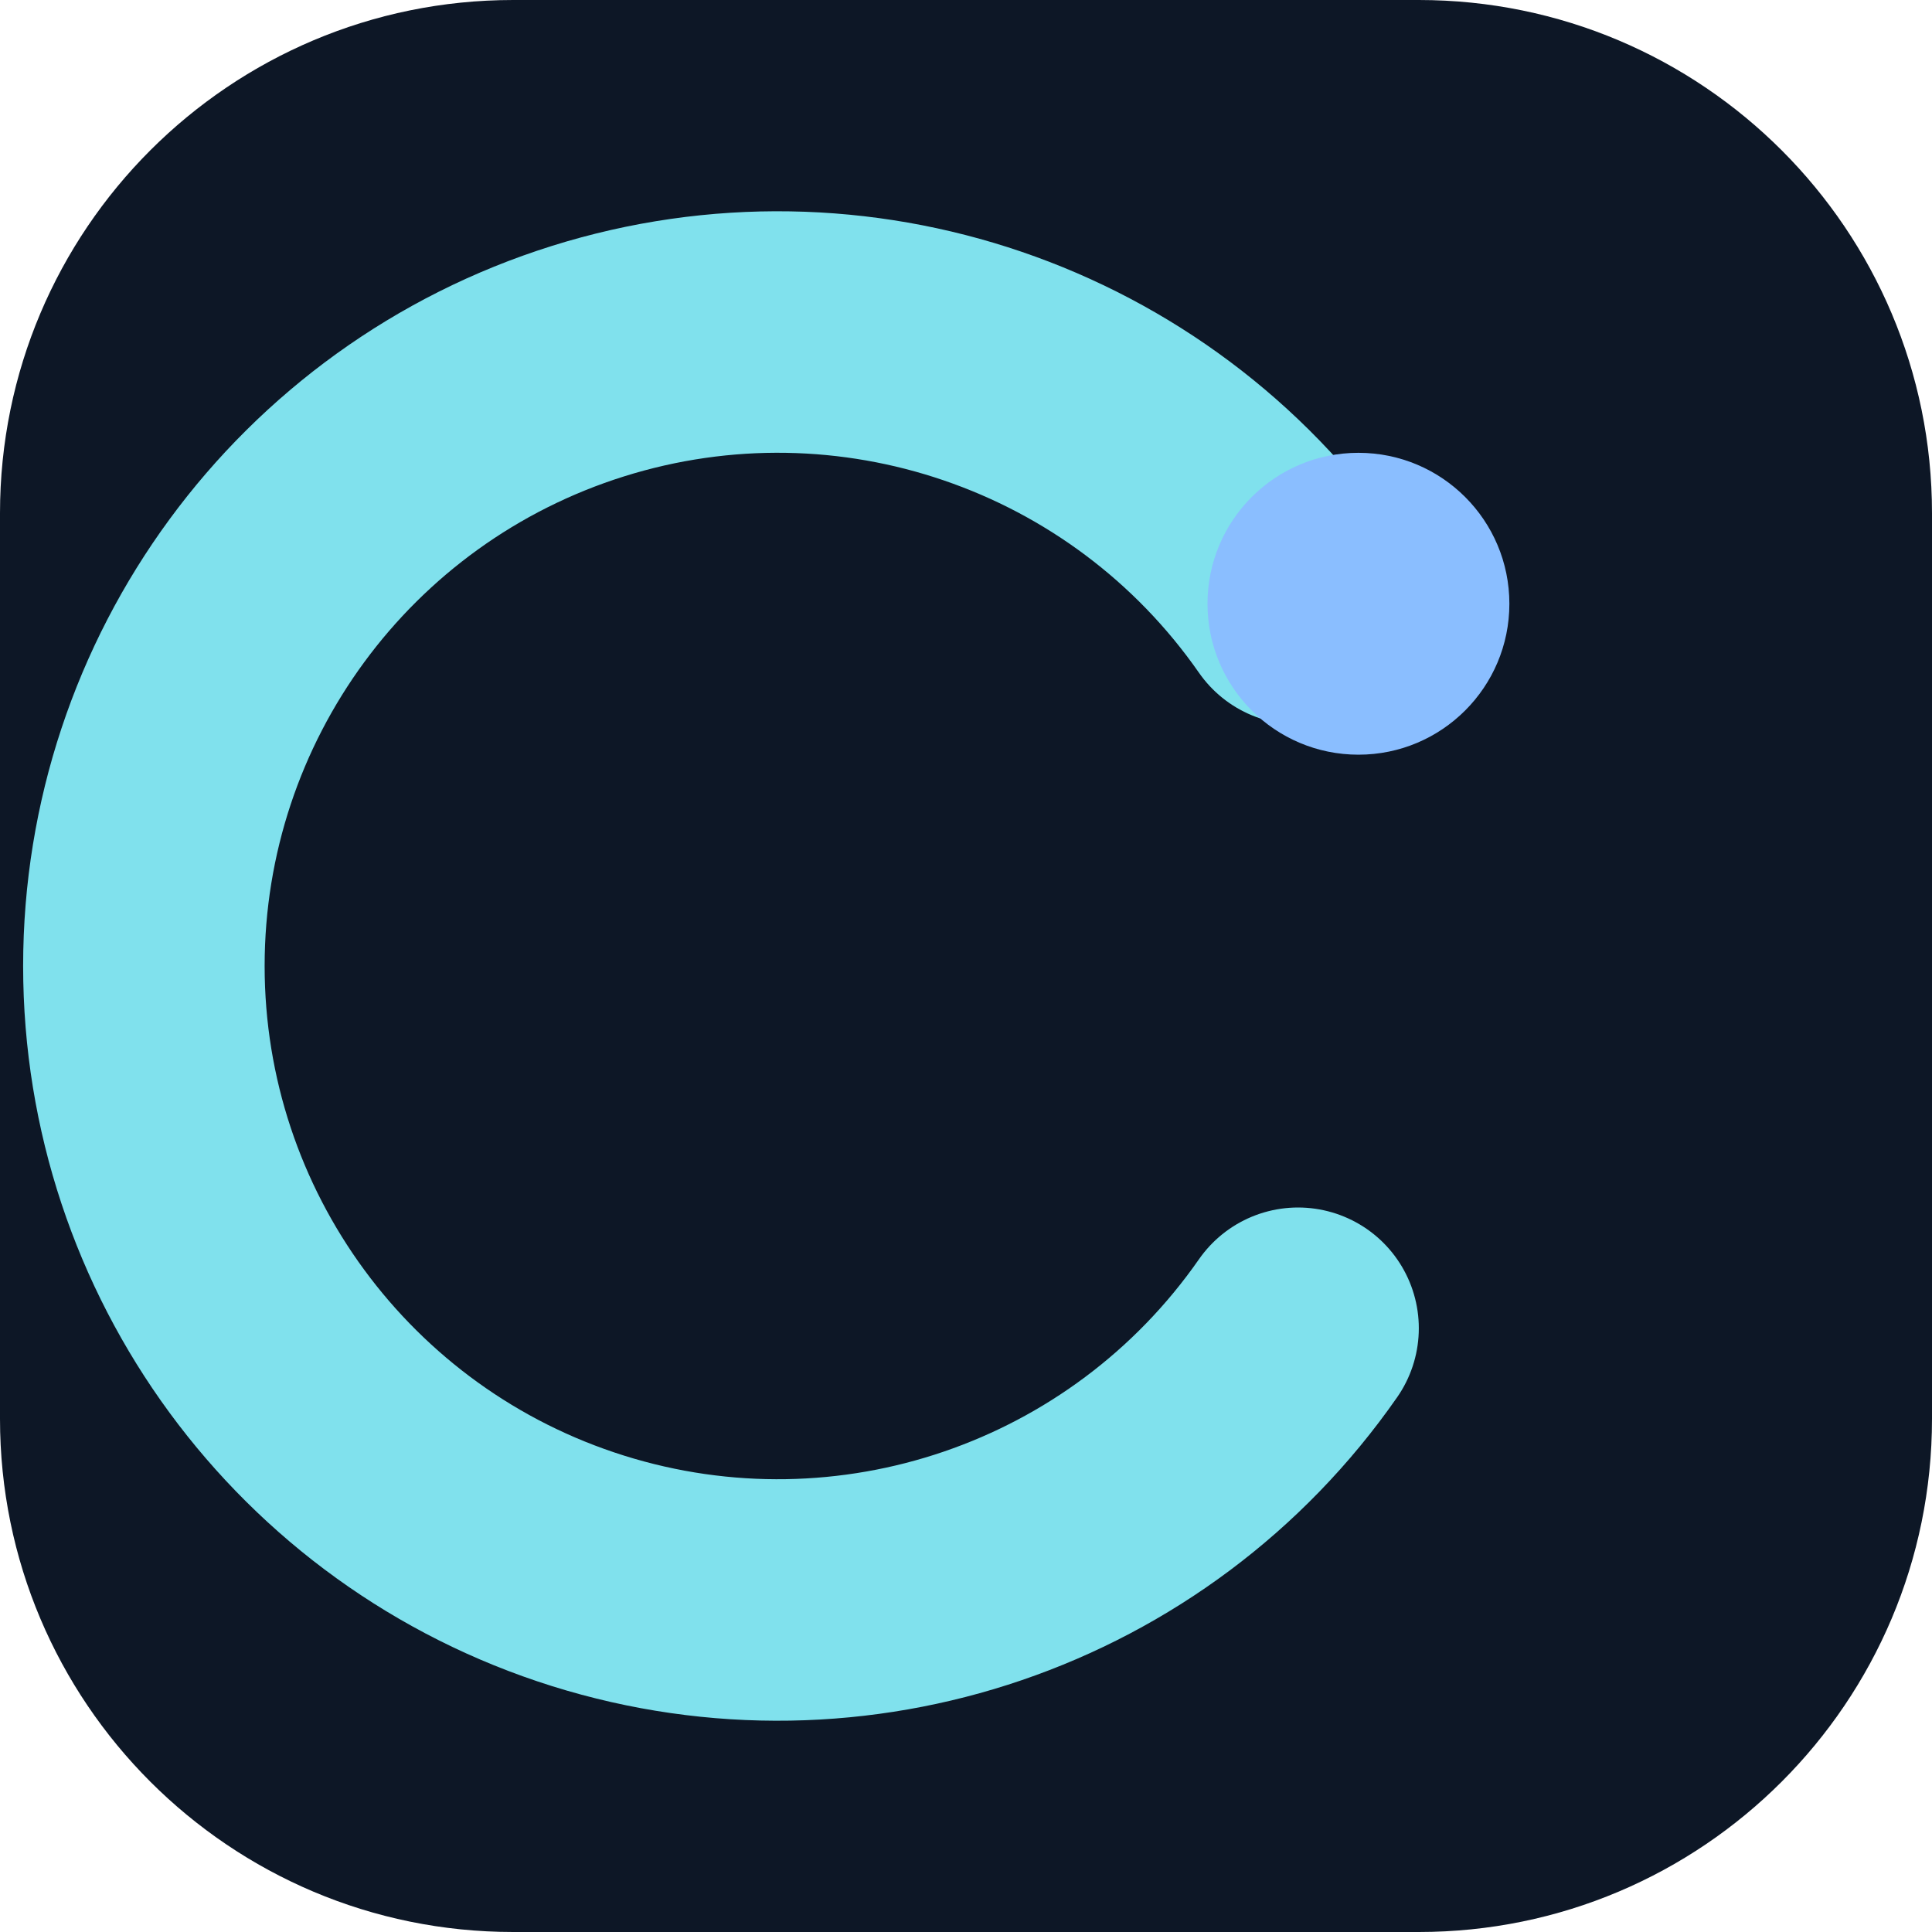
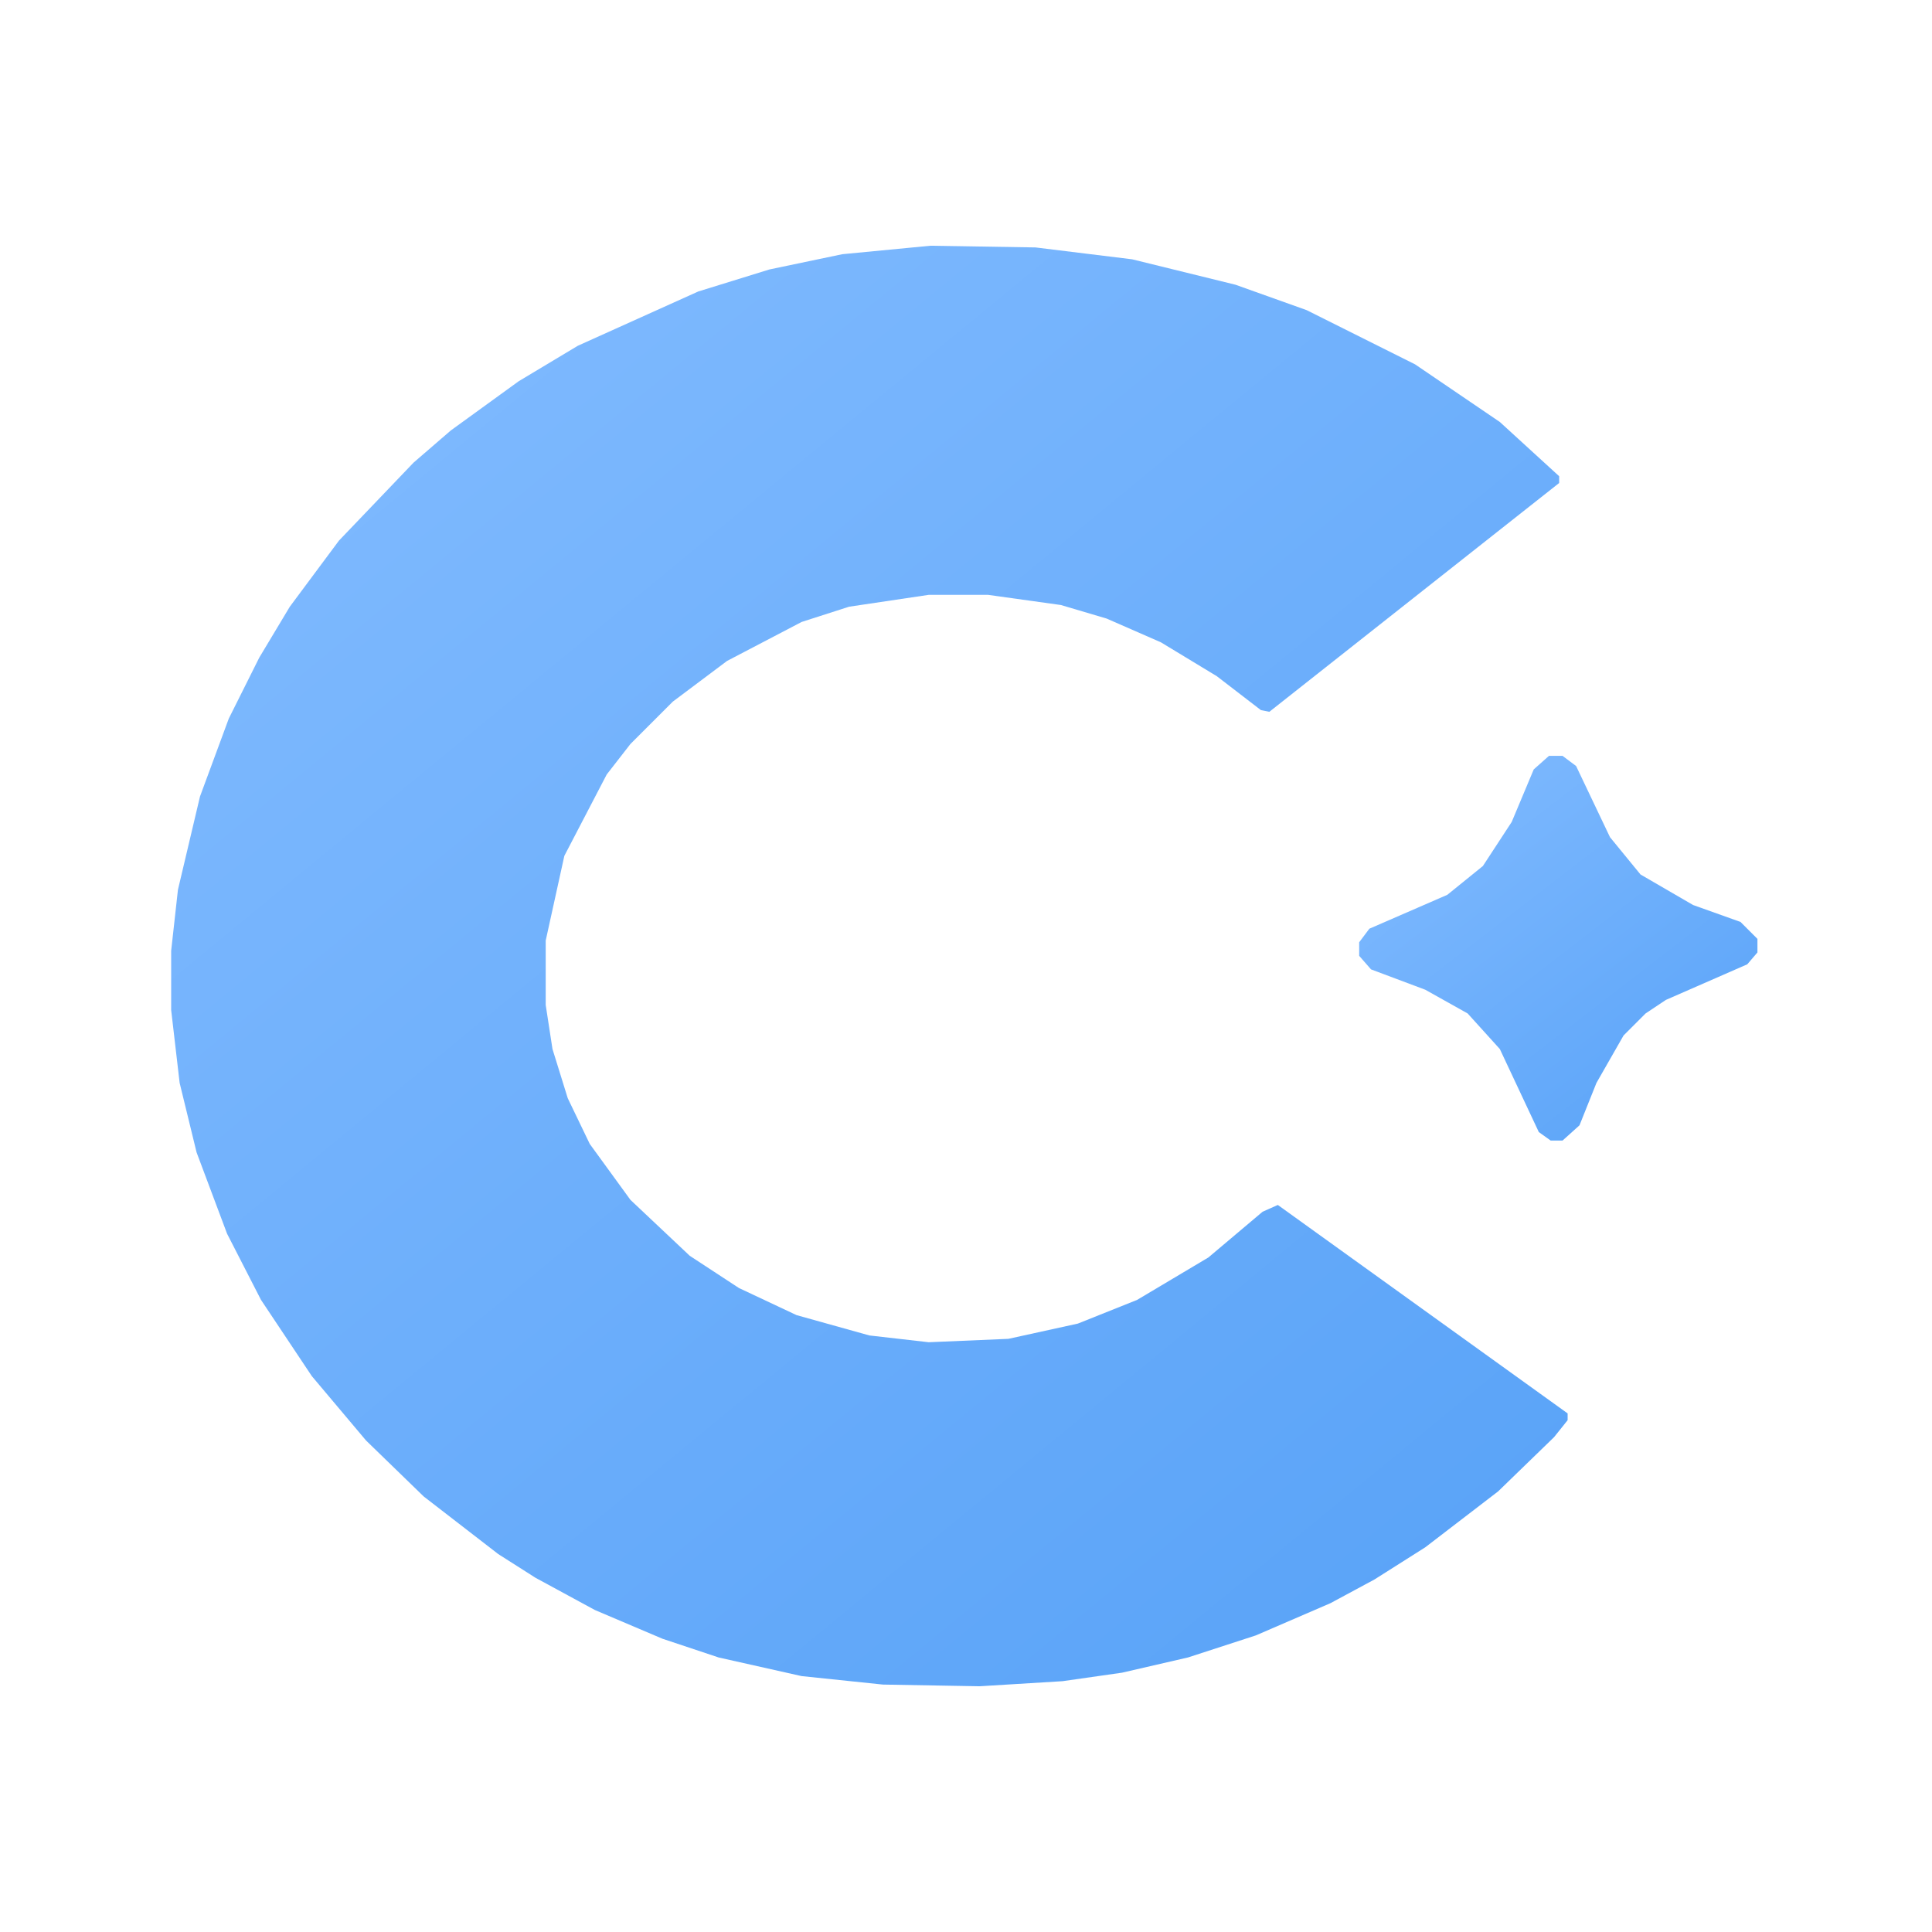
- <svg xmlns="http://www.w3.org/2000/svg" viewBox="0 0 64 64">
-   <rect width="64" height="64" rx="17" fill="#0d1726" />
-   <path d="M43 20a21 21 0 1 0 0 24" fill="none" stroke="#80e1ed" stroke-width="8" stroke-linecap="round" />
-   <circle cx="45" cy="20" r="5" fill="#8abeff" />
+ <svg xmlns="http://www.w3.org/2000/svg" viewBox="0 0 1254 1254" role="img" aria-label="Cerune logo">
+   <defs>
+     <linearGradient id="cerune-blue" x1="0" y1="0" x2="0.8" y2="1">
+       <stop offset="0" stop-color="#83bcff" />
+       <stop offset="1" stop-color="#5ba4f8" />
+     </linearGradient>
+   </defs>
+   <g fill="url(#cerune-blue)" transform="translate(627 627) scale(1.10) translate(-630 -646)">
+     <path d="M 557 226 L 514 235 L 472 248 L 401 280 L 366 301 L 326 330 L 304 349 L 260 395 L 231 434 L 213 464 L 195 500 L 178 546 L 165 601 L 161 637 L 161 672 L 166 715 L 176 756 L 194 804 L 214 843 L 244 888 L 276 926 L 310 959 L 354 993 L 376 1007 L 411 1026 L 451 1043 L 484 1054 L 533 1065 L 581 1070 L 638 1071 L 687 1068 L 722 1063 L 761 1054 L 801 1041 L 845 1022 L 871 1008 L 901 989 L 944 956 L 977 924 L 985 914 L 985 910 L 814 787 L 805 791 L 773 818 L 731 843 L 696 857 L 655 866 L 608 868 L 573 864 L 530 852 L 496 836 L 467 817 L 432 784 L 408 751 L 395 724 L 386 695 L 382 669 L 382 631 L 393 581 L 418 533 L 432 515 L 457 490 L 489 466 L 533 443 L 561 434 L 608 427 L 643 427 L 686 433 L 713 441 L 745 455 L 778 475 L 804 495 L 809 496 L 980 361 L 980 357 L 945 325 L 895 291 L 831 259 L 789 244 L 728 229 L 671 222 L 609 221 Z" />
+     <path d="M 974 522 L 965 530 L 952 561 L 935 587 L 914 604 L 868 624 L 862 632 L 862 640 L 869 648 L 901 660 L 926 674 L 945 695 L 968 744 L 975 749 L 982 749 L 992 740 L 1002 715 L 1018 687 L 1031 674 L 1043 666 L 1091 645 L 1097 638 L 1097 630 L 1087 620 L 1059 610 L 1028 592 L 1010 570 L 990 528 L 982 522 Z" />
+   </g>
</svg>
